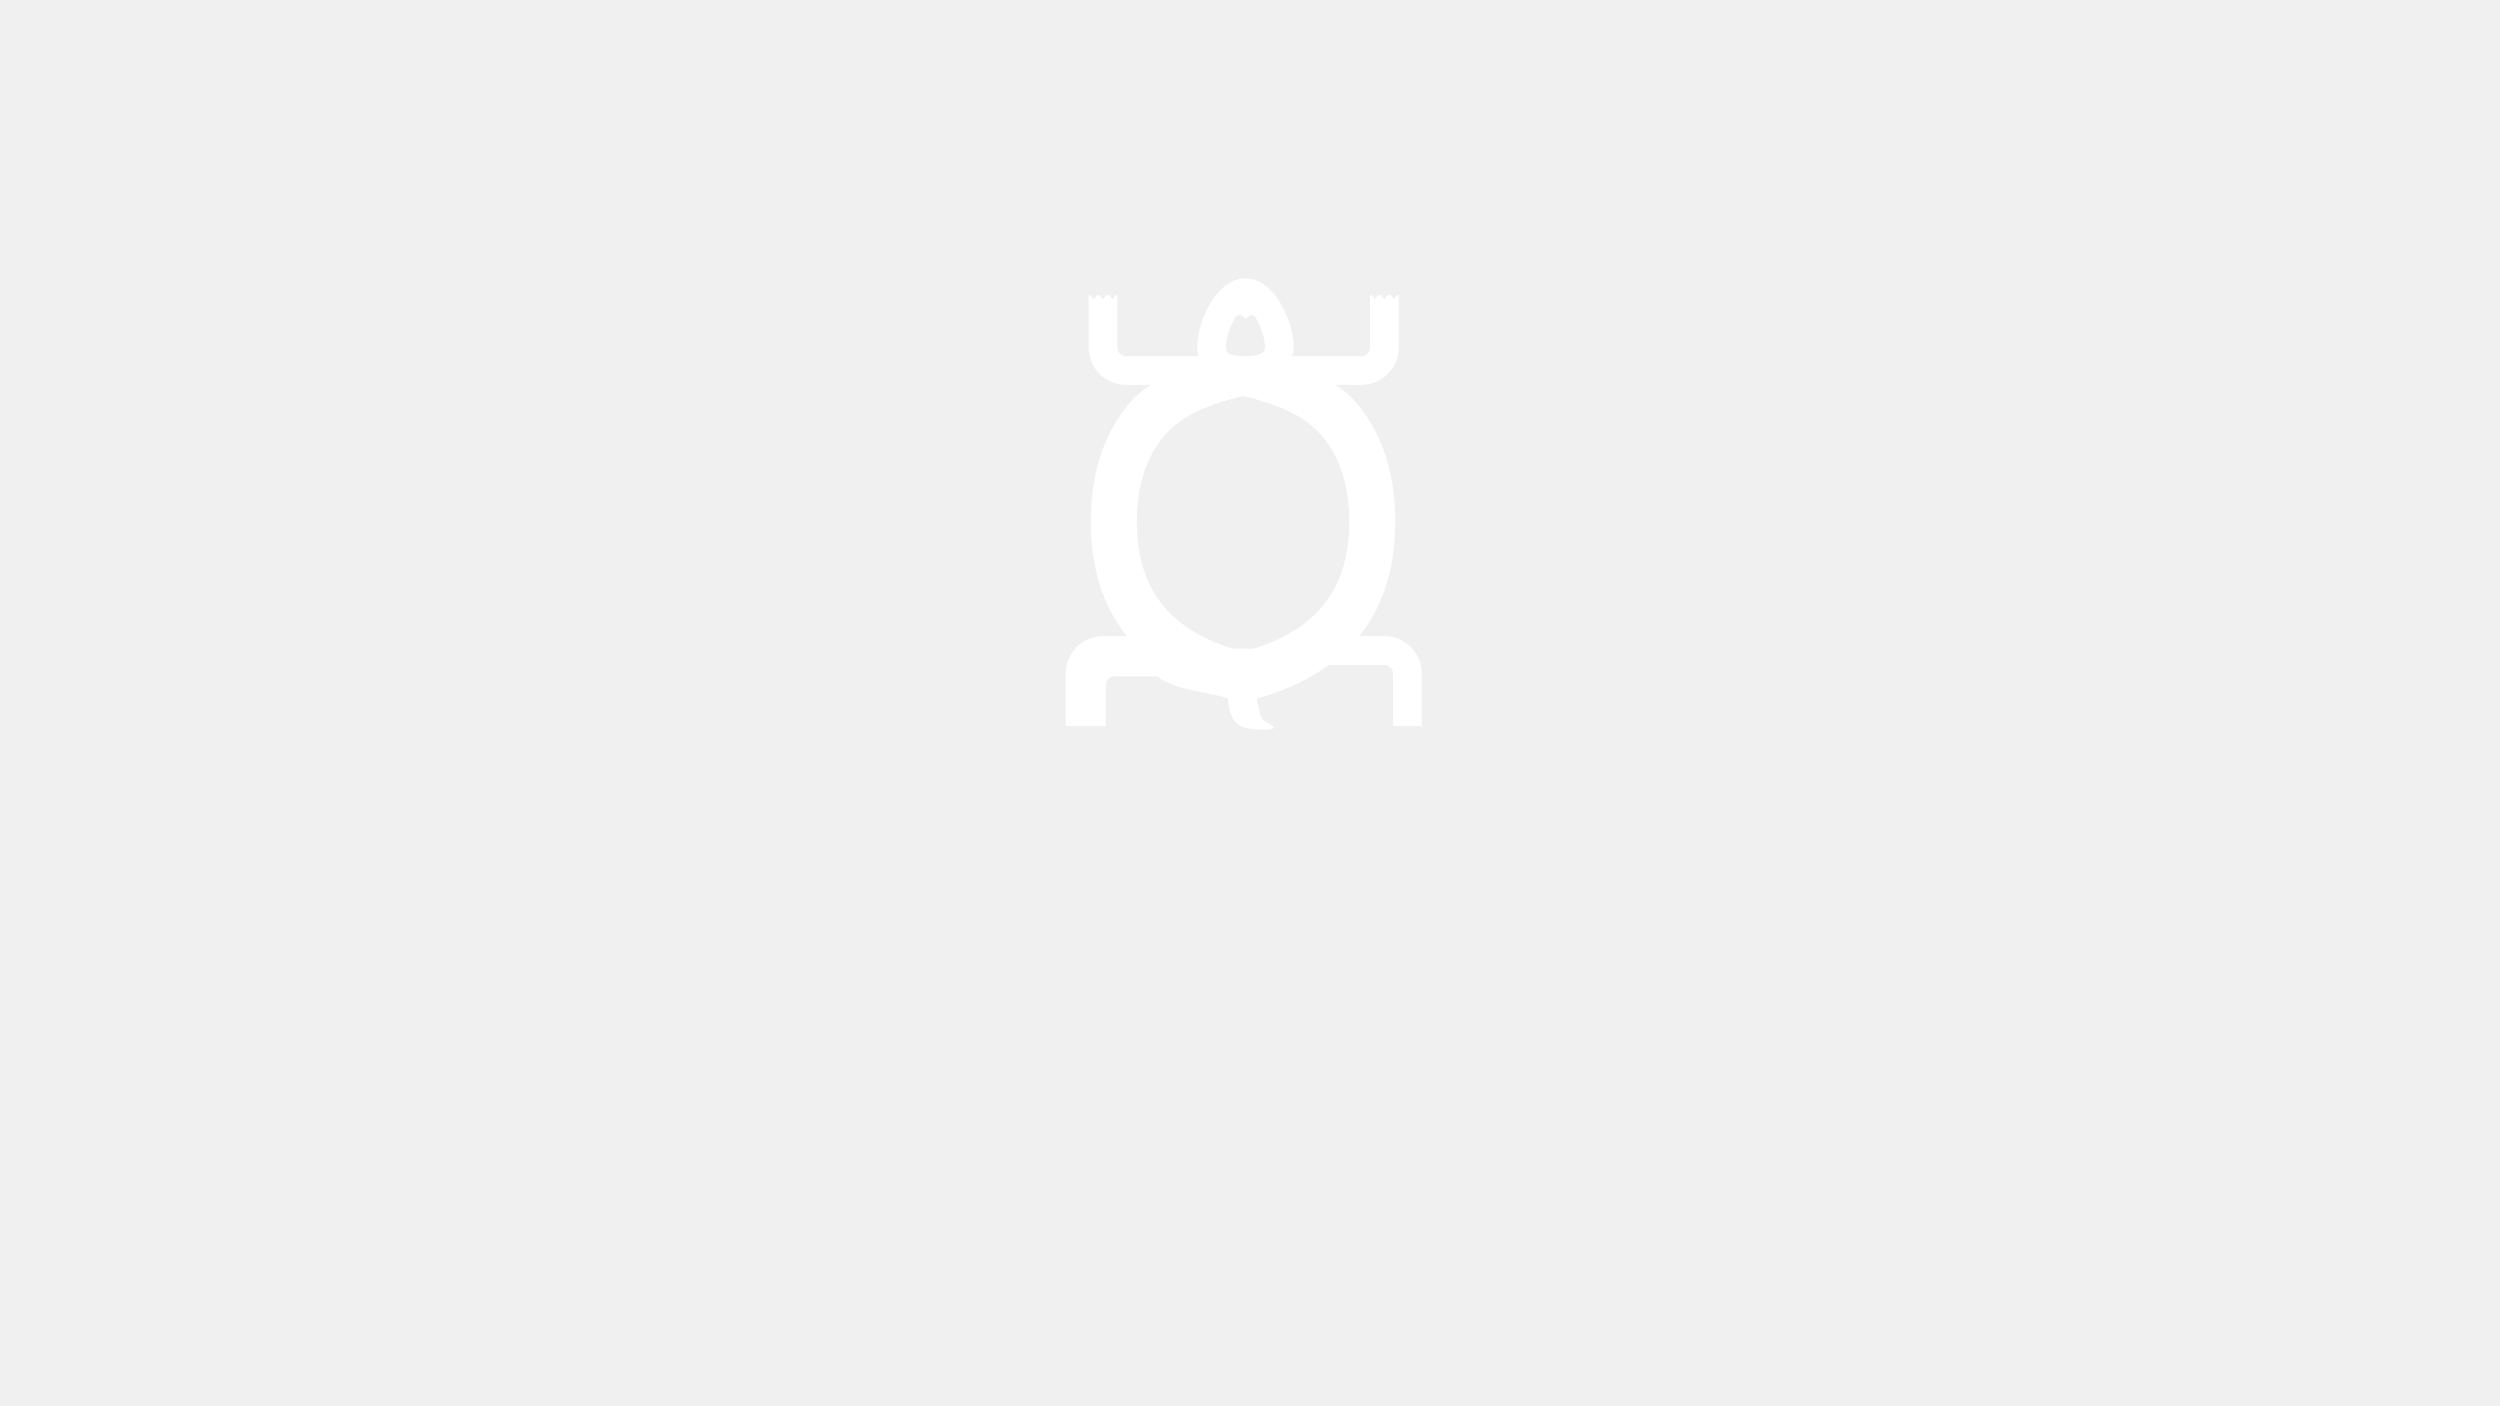
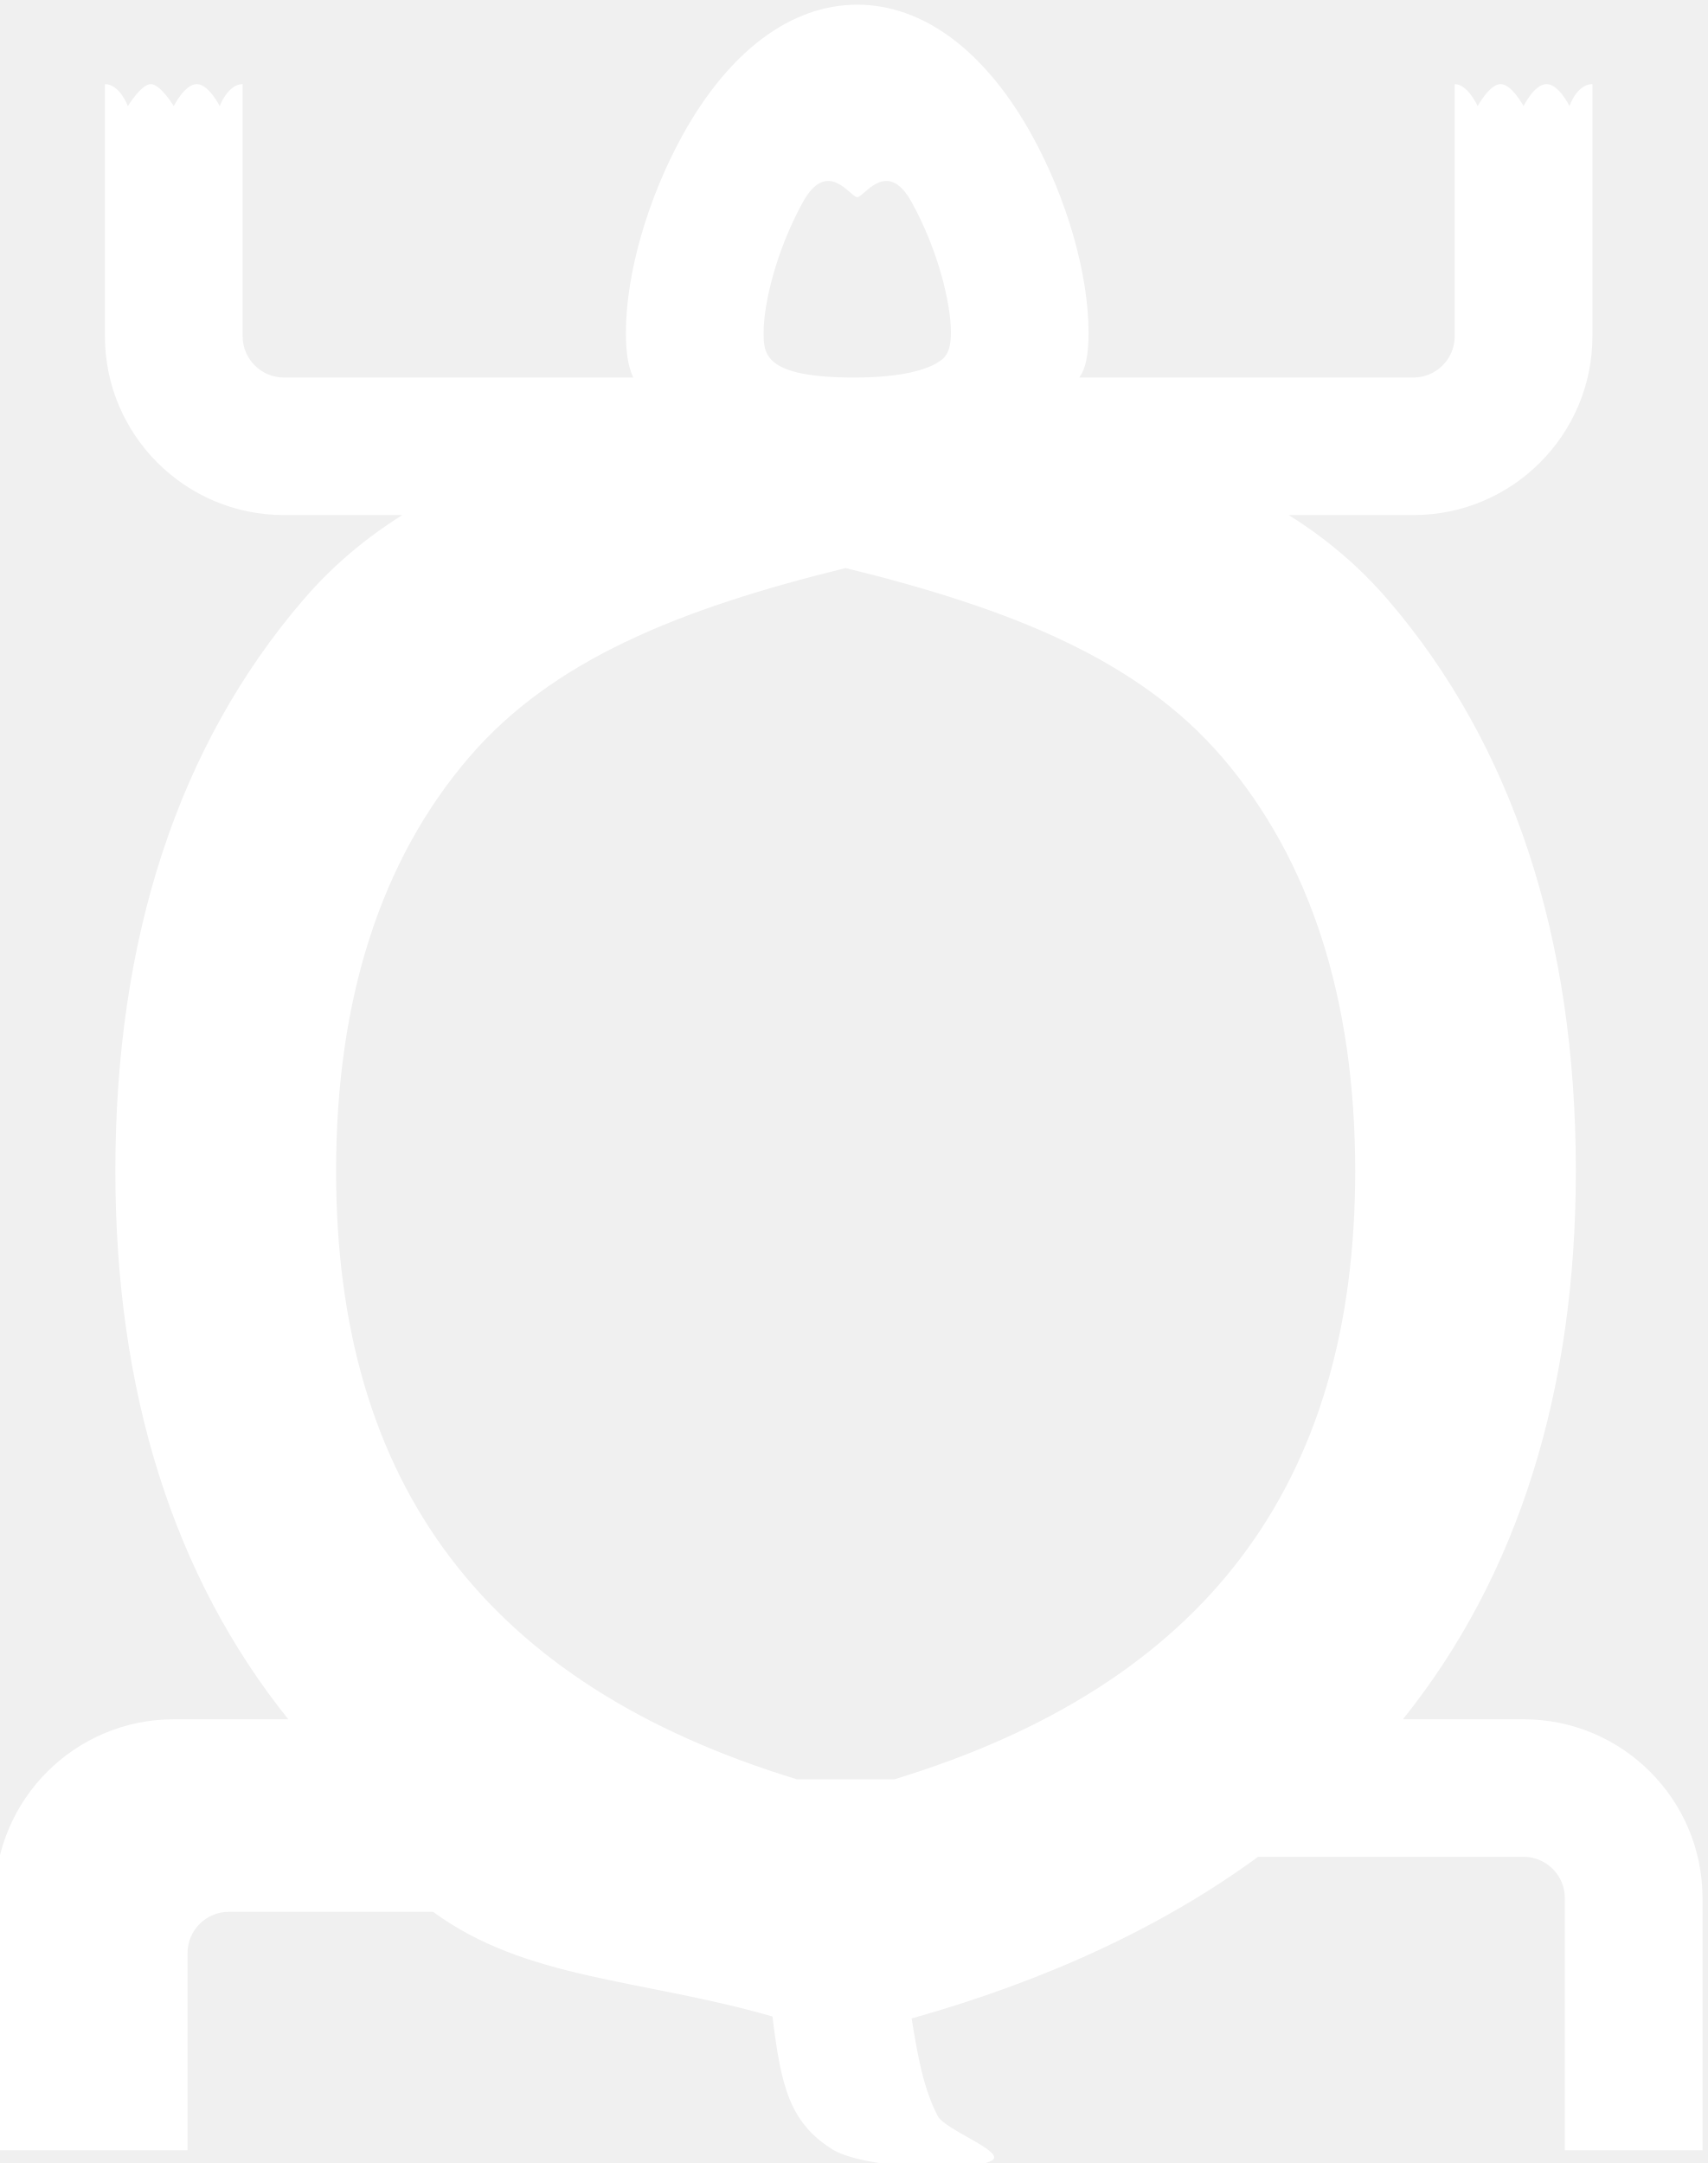
- <svg xmlns="http://www.w3.org/2000/svg" version="1.1" id="Layer_1" width="1366px" height="768px" viewBox="0 0 1366 768">
-   <path fill="#FFFFFF" d="M756.419,347.599h-13.744c13.07-16.308,19.697-37.328,19.697-62.543c0-26.61-7.189-48.497-21.365-65.054  c-3.371-3.937-7.157-7.094-11.341-9.712h14.208c11.241,0,20.387-9.145,20.387-20.387c0,0,0-25.461,0-28.753  c-1.78,0-2.614,2.509-2.614,2.509s-1.216-2.509-2.614-2.509s-2.614,2.509-2.614,2.509s-1.356-2.509-2.614-2.509  s-2.614,2.509-2.614,2.509s-1.133-2.509-2.614-2.509c0,3.656,0,28.753,0,28.753c0,2.594-2.11,4.705-4.705,4.705h-38.057  c0.711-0.99,1.053-2.491,1.053-5.144c0-6.616-2.447-15.188-6.387-22.369c-5.307-9.674-12.396-15.001-19.961-15.001  c-7.565,0-14.653,5.328-19.961,15.001c-3.94,7.182-6.387,15.753-6.387,22.369c0,2.02,0.179,3.724,0.834,5.144h-39.786  c-2.594,0-4.705-2.11-4.705-4.705c0,0,0-25.325,0-28.753c-1.685,0-2.614,2.509-2.614,2.509s-1.25-2.509-2.614-2.509  s-2.614,2.509-2.614,2.509s-1.526-2.509-2.614-2.509s-2.614,2.509-2.614,2.509s-0.94-2.509-2.614-2.509c0,2.974,0,28.753,0,28.753  c0,11.241,9.145,20.387,20.387,20.387h13.486c-4.172,2.618-7.949,5.775-11.32,9.712c-14.177,16.557-21.365,38.445-21.365,65.054  c0,25.215,6.627,46.235,19.697,62.543h-13.043c-11.241,0-20.387,9.145-20.387,20.387v28.754h21.955v-22.481  c0-2.594,2.11-4.705,4.705-4.705h23.258c10.614,7.774,23.54,7.592,38.659,11.932c0.979,7.926,1.92,12.065,6.825,15.153  c3.39,2.134,15.65,2.768,18.169,1.272c1.67-0.992-5.342-3.467-6.177-5.087c-1.602-3.107-2.245-6.677-2.964-11.11  c15.467-4.354,28.665-10.521,39.468-18.433h30.232c2.594,0,4.705,2.11,4.705,4.705v28.754h15.682v-28.754  C776.805,356.745,767.66,347.599,756.419,347.599z M669.857,189.465c0-3.231,1.394-9.248,4.454-14.827  c2.817-5.134,5.445-0.589,6.212-0.589s3.395-4.545,6.212,0.589c3.06,5.578,4.454,11.596,4.454,14.827  c0,2.382-0.719,2.982-1.657,3.519c-1.296,0.741-3.974,1.625-9.377,1.625C669.857,194.609,669.857,191.876,669.857,189.465z   M636.289,237.93c9.516-11.113,23.945-16.94,42.909-21.597c18.963,4.657,33.393,10.484,42.909,21.597  c10.041,11.726,15.132,27.597,15.132,47.173c0,35.816-17.193,58.567-52.488,69.341h-11.106  c-35.294-10.773-52.487-33.524-52.487-69.341C621.157,265.527,626.248,249.657,636.289,237.93z" />
+ <svg xmlns="http://www.w3.org/2000/svg" version="1.1" id="Layer_1" x="0px" y="0px" width="150px" height="190px" viewBox="608 289 150 190" enable-background="new 608 289 150 190" xml:space="preserve">
+   <path fill="#FFFFFF" d="M741.826,440.023h-10.599c10.079-12.563,15.189-28.756,15.189-48.181c0-20.5-5.544-37.361-16.475-50.116  c-2.599-3.033-5.519-5.465-8.745-7.482h10.956c8.668,0,15.721-7.045,15.721-15.706c0,0,0-19.614,0-22.15  c-1.373,0-2.016,1.933-2.016,1.933s-0.938-1.933-2.016-1.933s-2.016,1.933-2.016,1.933s-1.046-1.933-2.016-1.933  s-2.016,1.933-2.016,1.933s-0.874-1.933-2.016-1.933c0,2.816,0,22.15,0,22.15c0,1.998-1.627,3.625-3.628,3.625h-29.347  c0.548-0.763,0.812-1.919,0.812-3.963c0-5.097-1.887-11.7-4.925-17.232c-4.092-7.453-9.559-11.556-15.393-11.556  s-11.3,4.105-15.393,11.556c-3.038,5.533-4.925,12.136-4.925,17.232c0,1.556,0.138,2.869,0.643,3.963h-30.681  c-2,0-3.628-1.625-3.628-3.625c0,0,0-19.51,0-22.15c-1.299,0-2.016,1.933-2.016,1.933s-0.964-1.933-2.016-1.933  c-1.052,0-2.016,1.933-2.016,1.933s-1.177-1.933-2.016-1.933c-0.839,0-2.016,1.933-2.016,1.933s-0.725-1.933-2.016-1.933  c0,2.291,0,22.15,0,22.15c0,8.66,7.052,15.706,15.721,15.706h10.4c-3.217,2.017-6.13,4.449-8.729,7.482  c-10.932,12.755-16.475,29.617-16.475,50.116c0,19.425,5.11,35.618,15.189,48.181h-10.058c-8.668,0-15.721,7.045-15.721,15.706  v22.151h16.93v-17.319c0-1.998,1.627-3.625,3.628-3.625h17.935c8.185,5.989,18.153,5.849,29.812,9.192  c0.755,6.106,1.481,9.295,5.263,11.673c2.614,1.644,12.068,2.132,14.011,0.98c1.288-0.764-4.119-2.671-4.763-3.919  c-1.235-2.394-1.731-5.144-2.286-8.559c11.927-3.354,22.105-8.105,30.435-14.2h23.313c2,0,3.628,1.625,3.628,3.625v22.151h12.093  v-22.151C757.546,447.068,750.494,440.023,741.826,440.023z M675.074,318.201c0-2.489,1.075-7.124,3.435-11.422  c2.172-3.955,4.199-0.454,4.79-0.454c0.591,0,2.618-3.501,4.79,0.454c2.36,4.297,3.435,8.933,3.435,11.422  c0,1.835-0.554,2.297-1.278,2.711c-0.999,0.571-3.065,1.252-7.231,1.252C675.074,322.164,675.074,320.058,675.074,318.201z   M649.188,355.537c7.338-8.561,18.465-13.05,33.089-16.638c14.623,3.588,25.751,8.077,33.089,16.638  c7.743,9.033,11.669,21.26,11.669,36.341c0,27.592-13.258,45.118-40.476,53.418h-8.564c-27.217-8.299-40.475-25.826-40.475-53.418  C637.519,376.797,641.445,364.571,649.188,355.537z" />
</svg>
